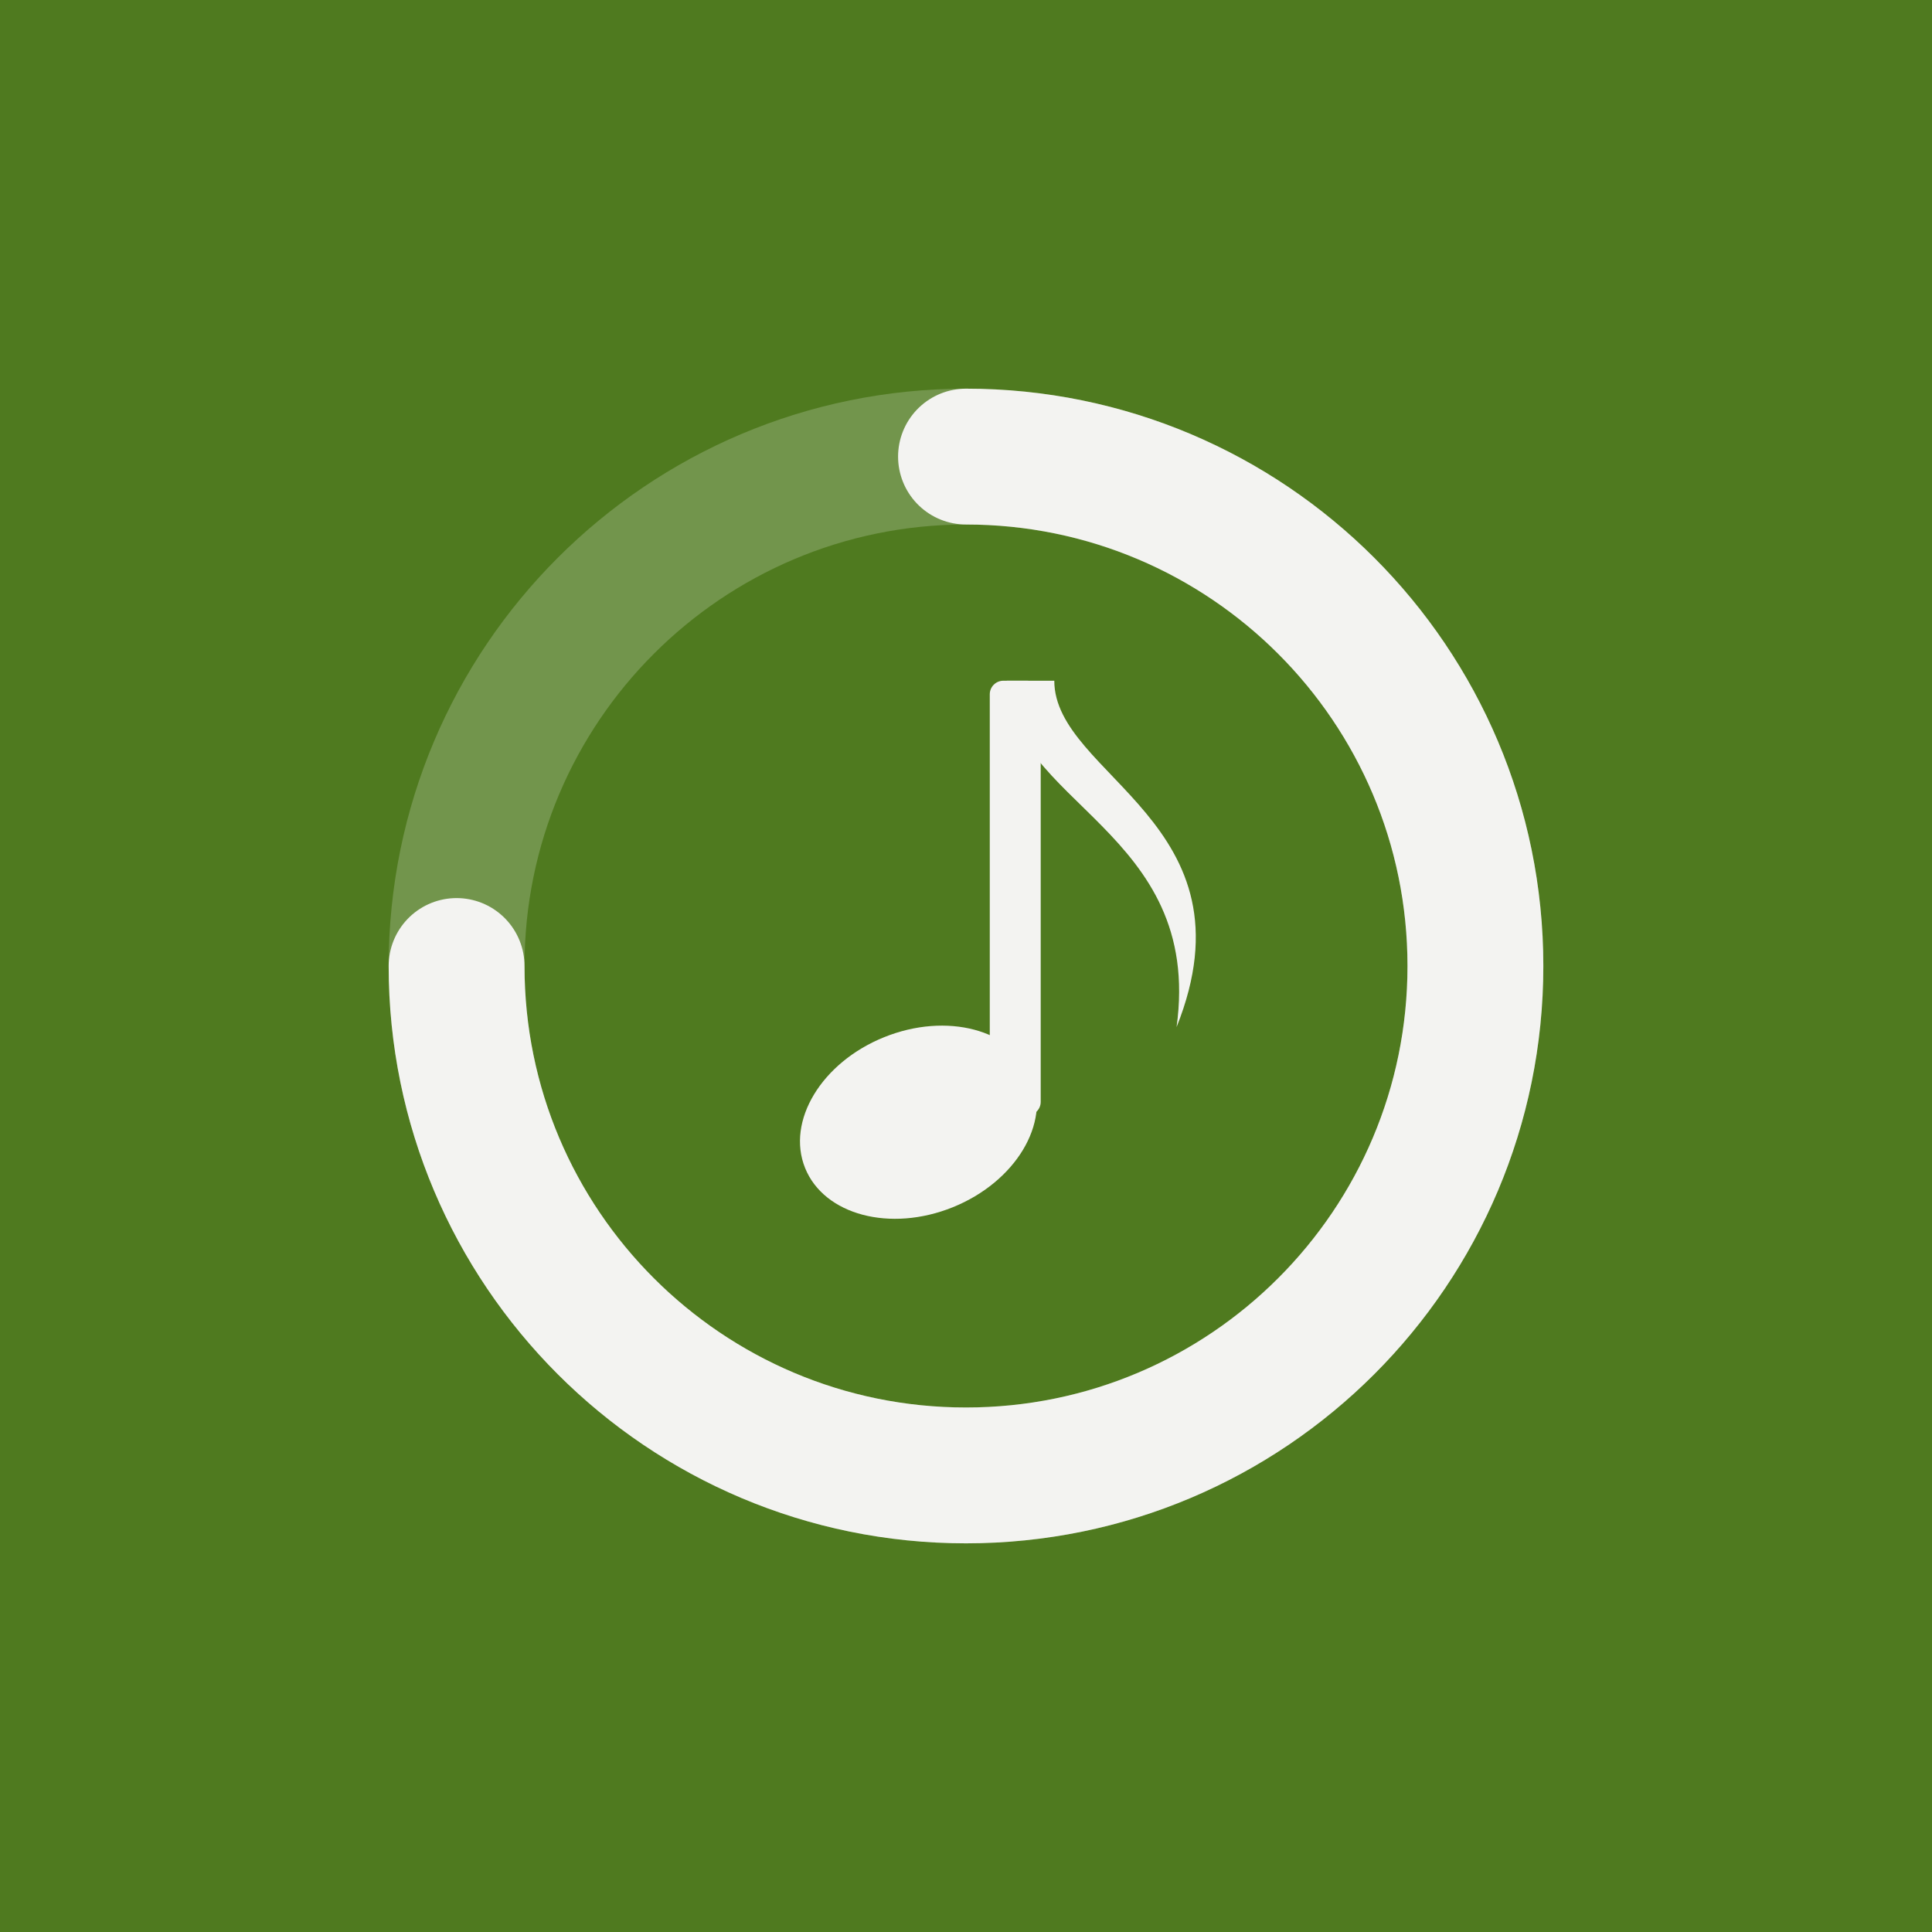
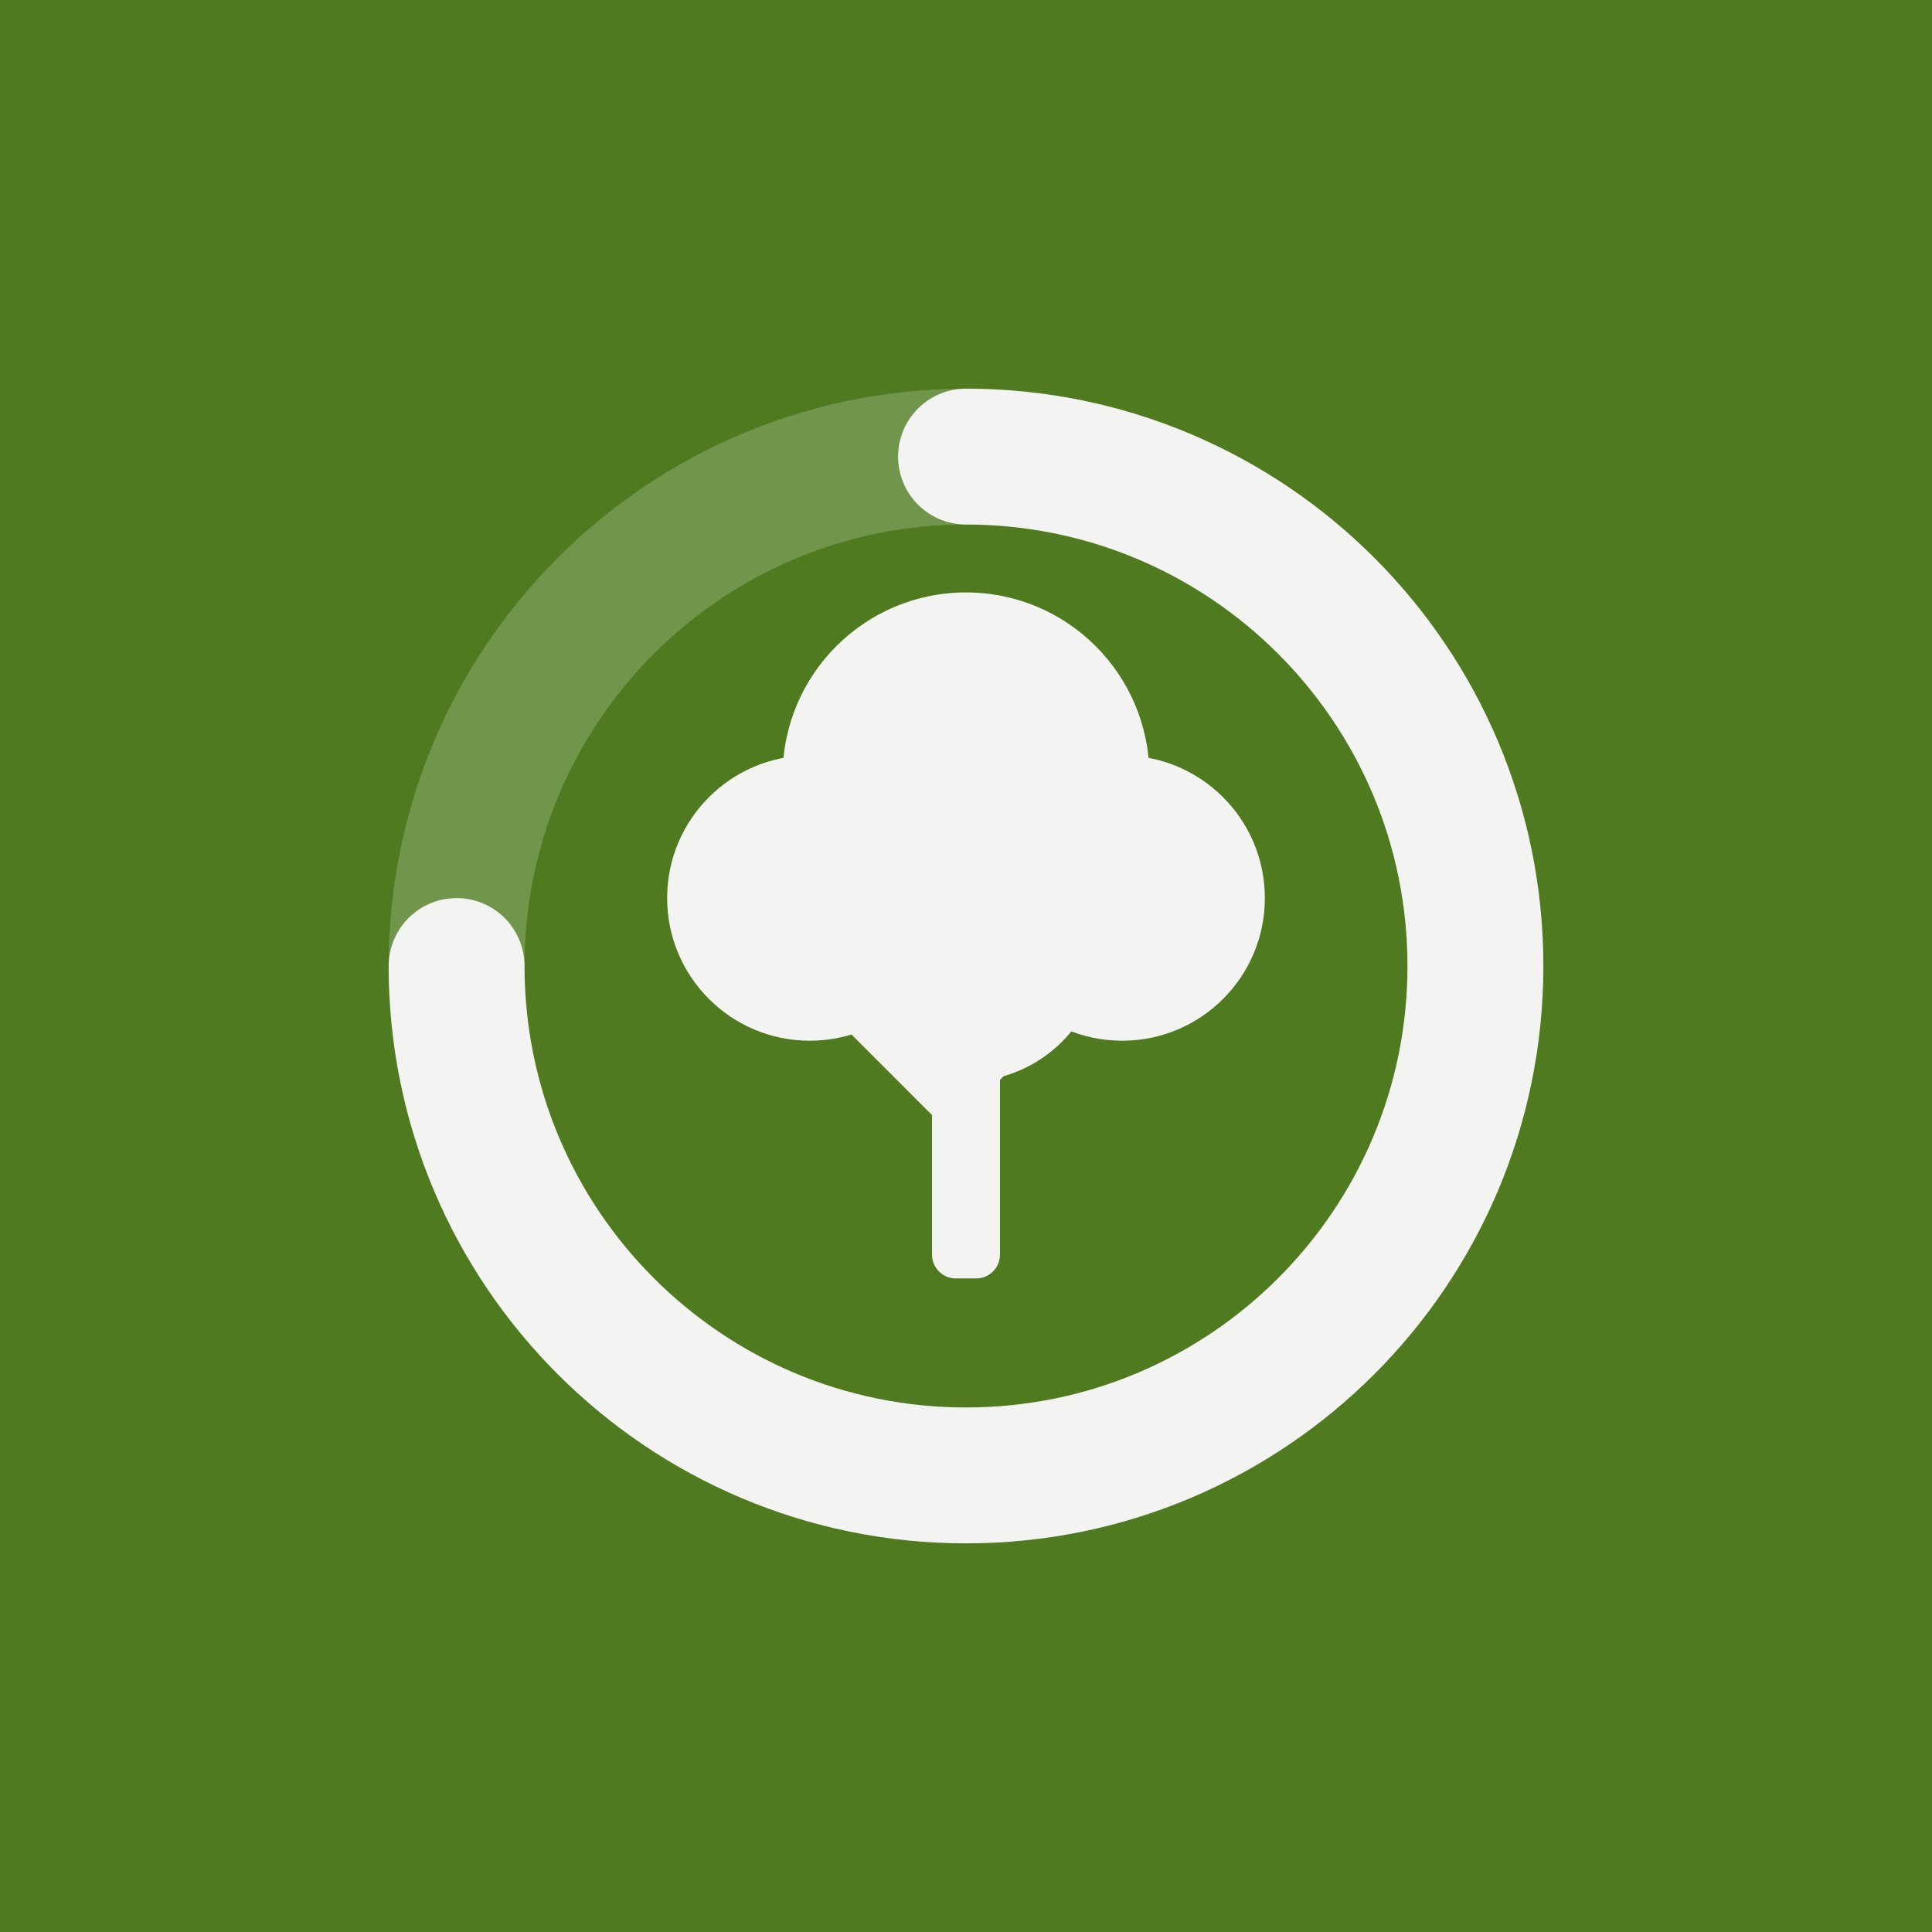
<svg xmlns="http://www.w3.org/2000/svg" viewBox="0 0 512 512">
  <rect width="512" height="512" fill="#4f7a1f" />
  <g transform="translate(256 256) scale(.9) translate(-256 -256)">
    <circle cx="256" cy="256" r="150" fill="none" stroke="#ffffff" stroke-opacity=".2" stroke-width="40" />
    <path d="M256 106A150 150 0 1 1 106 256" fill="none" stroke="#f3f3f1" stroke-width="40" stroke-linecap="round" />
-     <g fill="#f3f3f1" transform="translate(6 -4)">
-       <ellipse cx="236" cy="306" rx="36" ry="27" transform="rotate(-22 236 306)" />
-       <rect x="257" y="176" width="15" height="128" rx="4" />
-       <path d="M262 176c0 36 58 44 50 102c24-60-36-74-36-102z" />
+     <g fill="#f3f3f1">
+       <rect x="246" y="262" width="20" height="86" rx="7" />
+       <path d="M256 300 L226 270 M256 290 L286 258" stroke="#f3f3f1" stroke-width="14" stroke-linecap="round" />
+       <circle cx="256" cy="200" r="54" />
+       <circle cx="210" cy="236" r="42" />
+       <circle cx="302" cy="236" r="42" />
+       <circle cx="256" cy="250" r="40" />
    </g>
  </g>
</svg>
